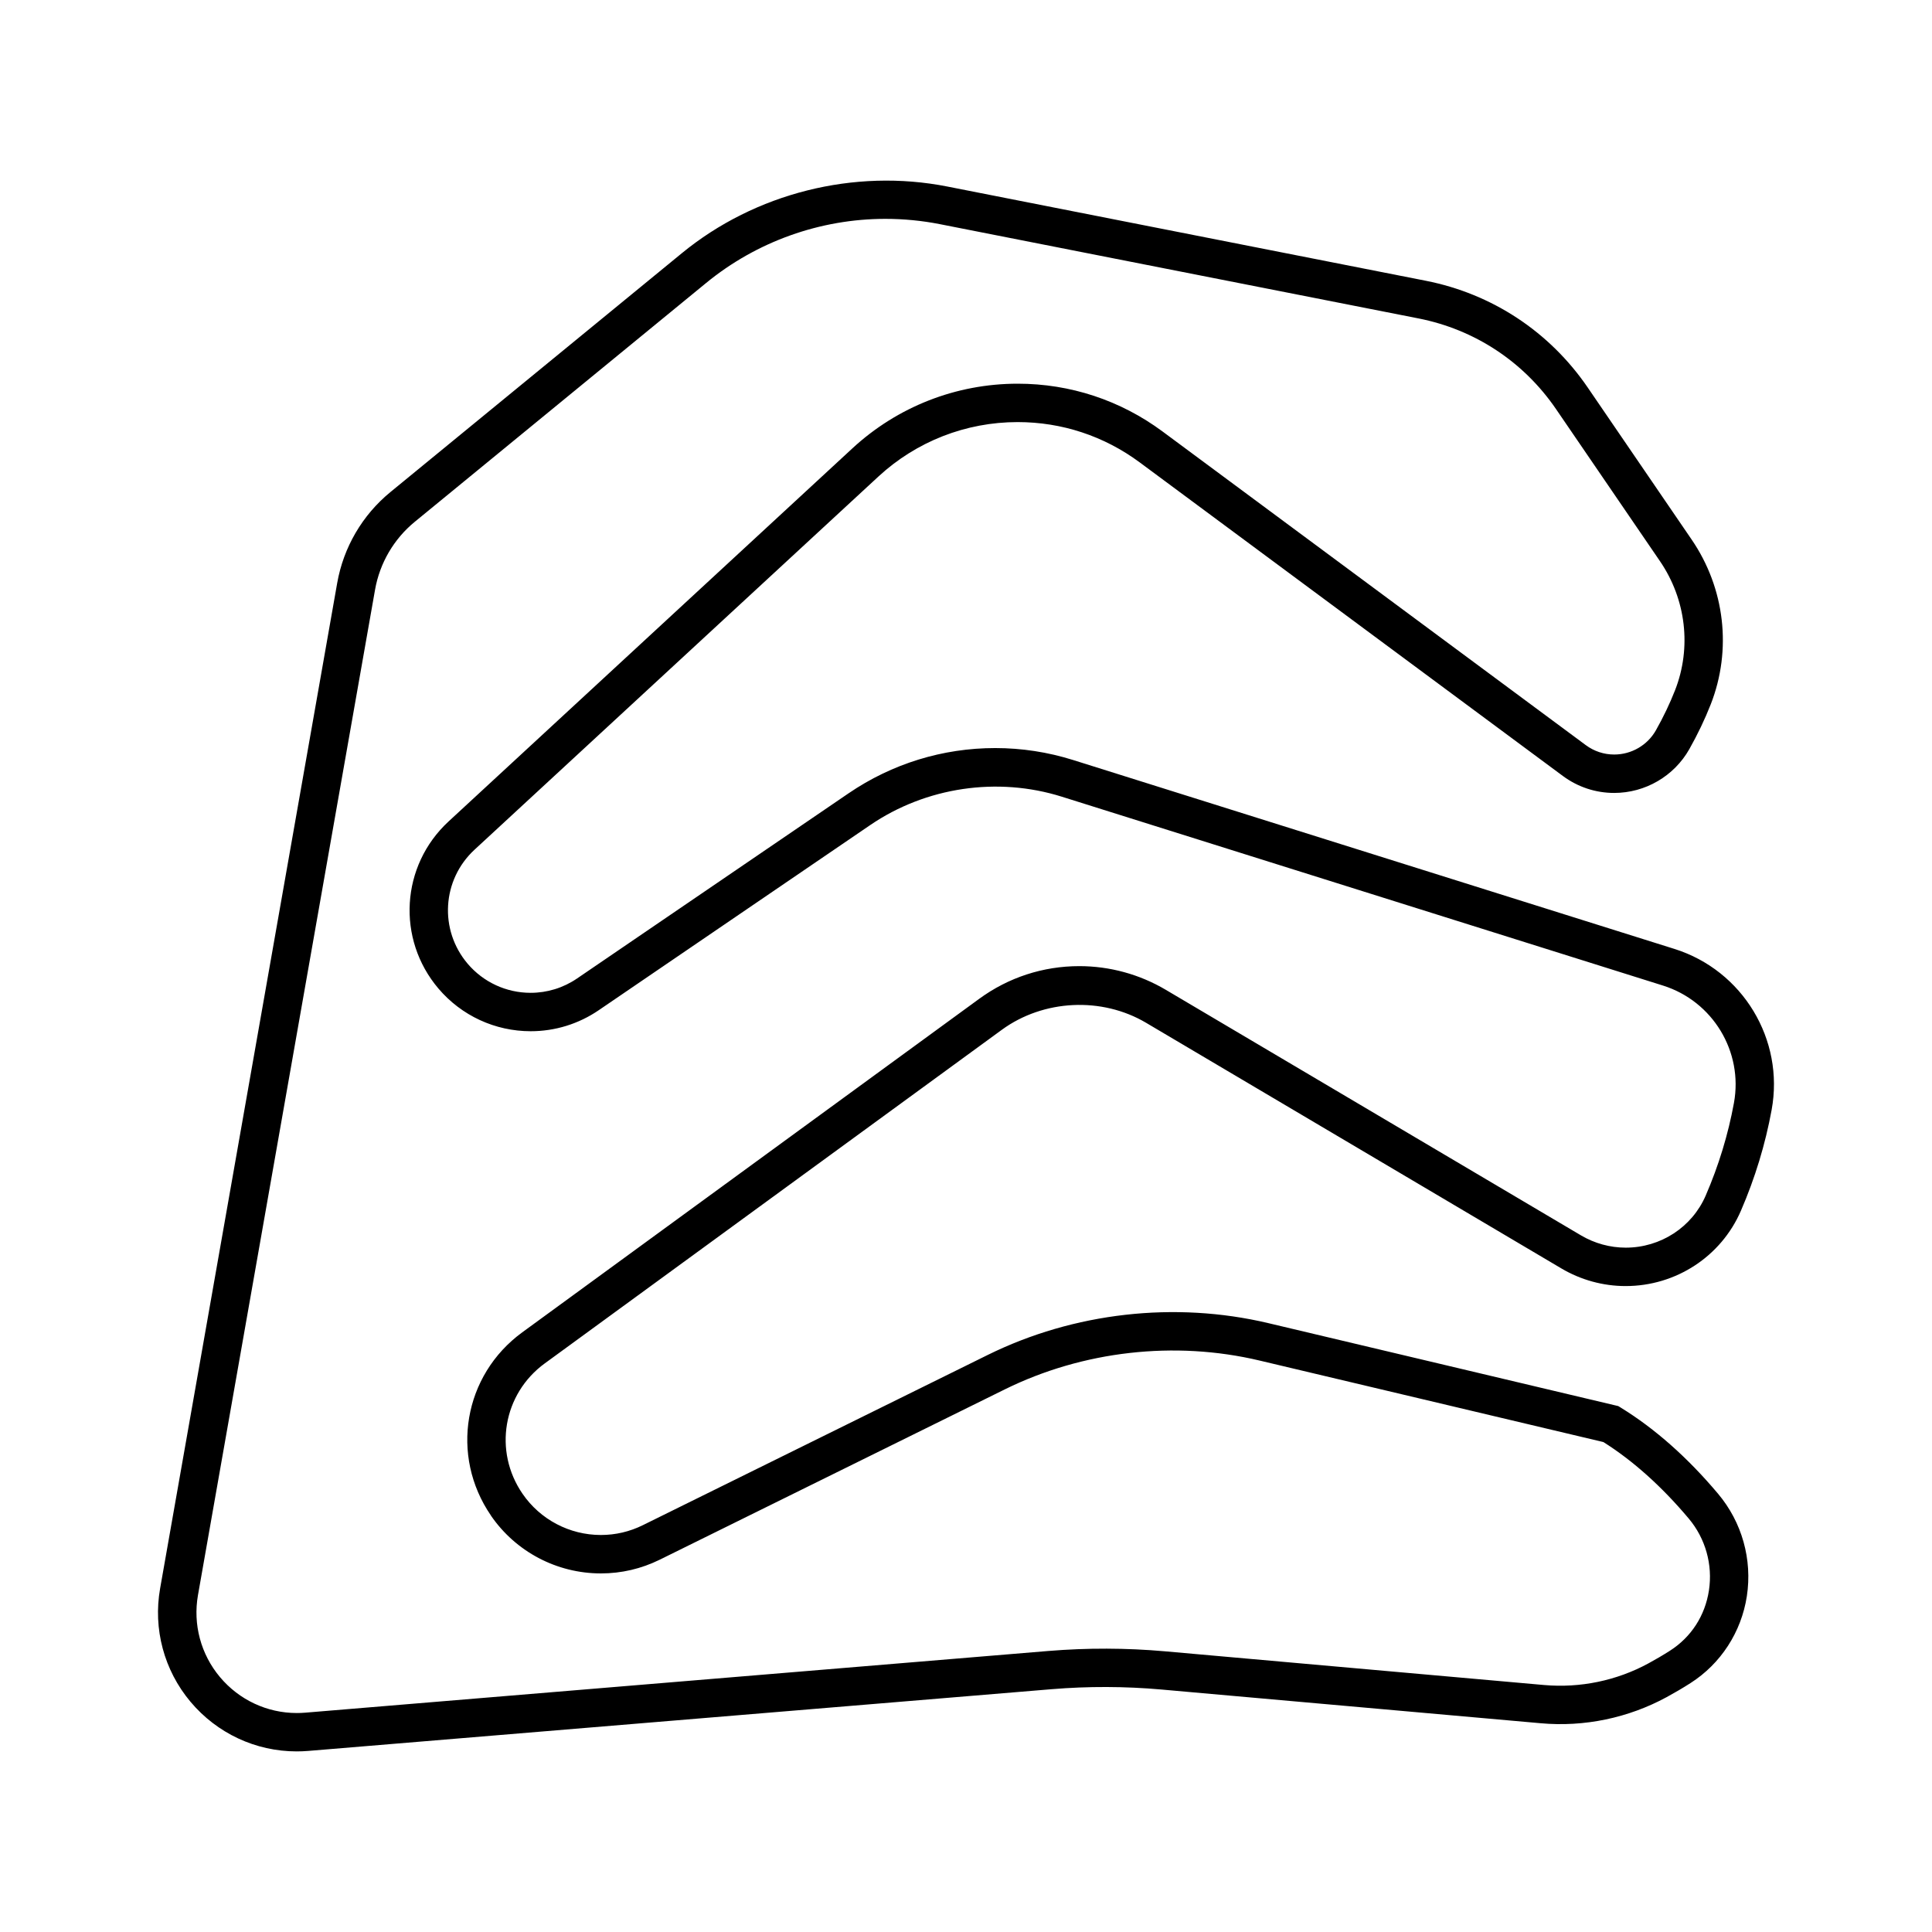
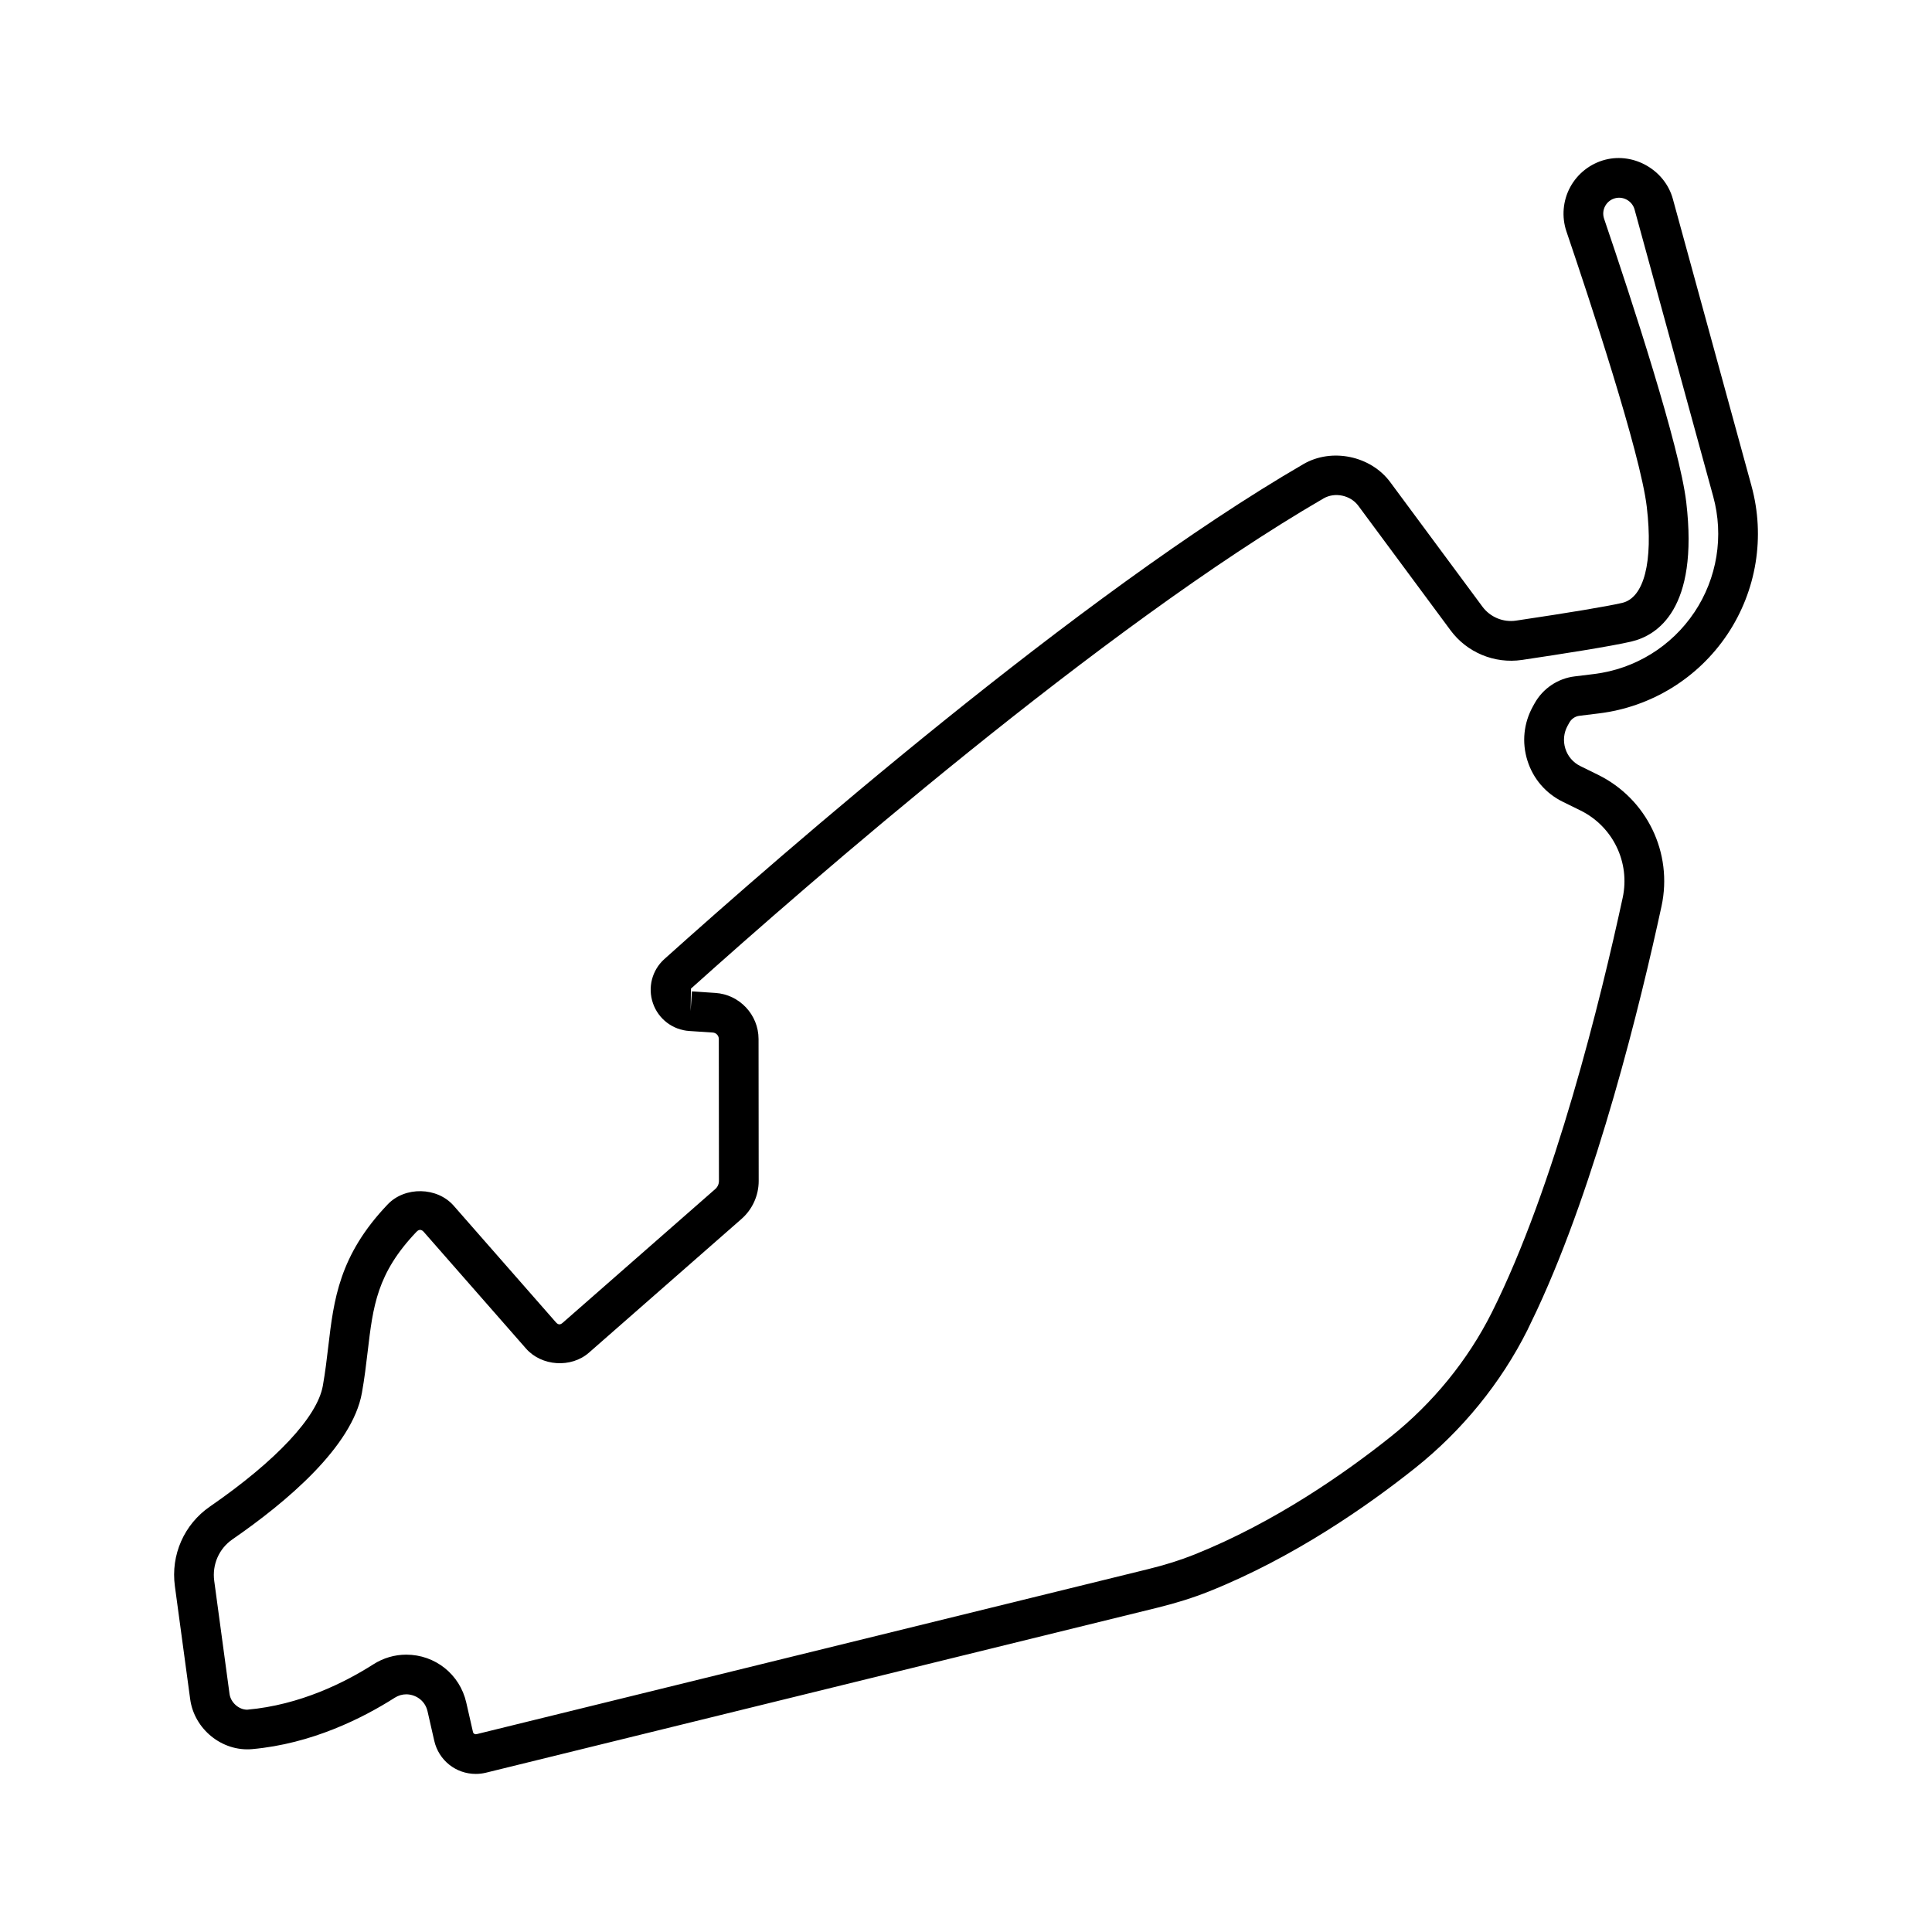
<svg xmlns="http://www.w3.org/2000/svg" fill="#000000" width="800px" height="800px" version="1.1" viewBox="144 144 512 512">
-   <path d="M 288.39 505.3 L 409.5 416.902 C 420.531 408.855 435.992 408.105 447.734 415.058 L 557.774 480.144 C 562.946 483.203 568.833 484.82 574.809 484.82 C 588.125 484.82 600.114 476.988 605.356 464.871 C 609.102 456.219 611.844 447.215 613.504 438.113 C 616.918 419.488 605.84 401.16 587.734 395.472 L 428.404 345.417 C 421.709 343.311 414.756 342.245 407.74 342.245 C 393.822 342.245 380.396 346.39 368.892 354.229 L 296.927 403.307 C 293.279 405.795 289.025 407.108 284.622 407.108 C 278.185 407.108 272.102 404.299 267.938 399.401 C 260.317 390.432 261.122 377.155 269.763 369.171 L 376.783 270.292 C 386.857 260.983 399.966 255.858 413.685 255.858 C 425.419 255.858 436.607 259.553 446.044 266.546 L 558.164 349.632 C 562.144 352.577 566.847 354.136 571.773 354.136 C 580.011 354.136 587.64 349.69 591.691 342.527 C 593.901 338.605 595.816 334.605 597.37 330.64 C 603.019 316.21 601.128 299.89 592.296 286.98 L 564.753 246.679 C 554.651 231.909 539.425 221.867 521.874 218.409 L 395.054 193.432 C 370.39 188.568 344.105 195.182 324.691 211.104 L 247.464 274.401 C 240.03 280.491 235.023 289.053 233.359 298.518 L 186.433 564.948 C 184.539 575.686 187.472 586.632 194.476 594.979 C 201.496 603.342 211.749 608.139 222.613 608.139 C 223.64 608.139 224.679 608.096 225.726 608.01 L 422.692 591.655 C 432.34 590.854 442.165 590.886 451.782 591.741 L 552.282 600.675 C 563.864 601.726 575.528 599.269 585.665 593.765 C 587.727 592.643 589.856 591.405 591.993 590.038 C 600.036 584.901 605.481 576.503 606.934 566.995 C 608.418 557.28 605.641 547.393 599.313 539.87 C 591.254 530.288 582.586 522.612 573.559 517.058 L 572.86 516.628 L 480.118 494.644 C 455.372 488.781 428.563 491.82 405.763 503.074 L 314.361 548.187 C 310.865 549.913 307.118 550.788 303.236 550.788 C 294.939 550.788 287.177 546.71 282.482 539.874 C 274.708 528.577 277.298 513.386 288.384 505.3 L 288.39 505.3 Z M 274.101 545.648 C 280.695 555.246 291.589 560.972 303.242 560.972 C 308.699 560.972 313.953 559.741 318.867 557.32 L 410.269 512.207 C 430.972 501.984 455.328 499.227 477.777 504.554 L 568.914 526.159 C 576.773 531.113 584.379 537.929 591.531 546.429 C 595.976 551.715 597.925 558.652 596.887 565.468 C 595.863 572.179 592.183 577.863 586.528 581.472 C 584.602 582.699 582.688 583.82 580.821 584.828 C 572.434 589.383 562.782 591.391 553.196 590.547 L 452.696 581.613 C 442.505 580.707 432.087 580.68 421.86 581.523 L 224.9 597.875 C 224.134 597.942 223.38 597.969 222.63 597.969 C 214.786 597.969 207.368 594.496 202.29 588.442 C 197.224 582.407 195.103 574.485 196.466 566.715 L 243.392 300.285 C 244.638 293.218 248.38 286.82 253.931 282.273 L 331.154 218.972 C 344.509 208.027 361.365 201.999 378.627 201.999 C 383.475 201.999 388.346 202.472 393.104 203.409 L 519.914 228.386 C 534.832 231.327 547.781 239.859 556.367 252.417 L 583.91 292.718 C 590.832 302.847 592.328 315.632 587.906 326.925 C 586.523 330.448 584.82 334.015 582.839 337.523 C 580.597 341.492 576.363 343.957 571.784 343.957 C 569.058 343.957 566.445 343.093 564.238 341.457 L 452.118 258.371 C 440.915 250.07 427.634 245.683 413.7 245.683 C 397.411 245.683 381.852 251.769 369.891 262.82 L 262.871 361.699 C 250.211 373.398 249.035 392.851 260.203 405.992 C 266.304 413.167 275.207 417.285 284.637 417.285 C 291.094 417.285 297.332 415.359 302.676 411.714 L 374.641 362.636 C 389.387 352.585 408.332 349.777 425.368 355.125 L 584.698 405.18 C 597.909 409.328 605.999 422.7 603.514 436.282 C 601.99 444.625 599.471 452.887 596.033 460.829 C 592.408 469.219 584.08 474.641 574.83 474.641 C 570.678 474.641 566.576 473.512 562.971 471.383 L 452.931 406.301 C 446.005 402.203 438.087 400.035 430.036 400.035 C 420.438 400.035 411.266 403.027 403.516 408.684 L 282.406 497.082 C 266.844 508.437 263.203 529.77 274.117 545.648 L 274.101 545.648 Z" />
+   <path d="M 608.16 272.76 L 587.32 196.709 C 585.242 189.131 577.105 184.357 569.425 186.322 C 565.46 187.342 562.066 189.994 560.12 193.592 C 558.175 197.189 557.812 201.47 559.128 205.35 C 564.964 222.522 578.726 264.006 580.413 278.323 C 582.132 292.901 579.694 302.417 573.89 303.772 C 569.991 304.682 560.003 306.354 545.765 308.471 C 542.335 308.986 538.894 307.525 536.862 304.775 L 512.417 271.759 C 507.269 264.802 496.944 262.634 489.448 266.978 C 430.05 301.455 351.208 370.208 320.068 398.158 C 316.787 401.107 315.6 405.705 317.041 409.877 C 318.483 414.049 322.264 416.932 326.67 417.225 L 332.889 417.635 C 333.787 417.69 334.494 418.448 334.494 419.346 L 334.529 456.959 C 334.529 457.779 334.174 458.564 333.557 459.107 L 293.139 494.537 C 292.541 495.061 291.99 495.198 291.311 494.416 L 264.225 463.518 C 259.854 458.538 251.33 458.366 246.745 463.174 C 233.843 476.706 232.456 488.452 230.991 500.885 C 230.604 504.182 230.198 507.616 229.553 511.26 C 228.084 519.487 217.186 531.143 199.639 543.248 C 192.784 547.975 189.221 556.064 190.346 564.353 L 194.401 594.302 C 195.463 602.181 202.78 608.224 210.784 607.54 C 226.585 606.13 240.081 599.353 248.616 593.915 C 249.557 593.318 250.581 593.013 251.663 593.013 C 253.885 593.013 256.6 594.423 257.303 597.517 L 259.077 605.302 C 260.253 610.486 264.784 614.107 270.097 614.107 C 271.003 614.107 271.909 613.997 272.8 613.779 L 450.71 570.06 C 455.784 568.81 460.268 567.396 464.425 565.736 C 486.933 556.732 506.55 542.978 519.042 533.029 C 531.491 523.114 541.772 510.478 548.78 496.486 C 548.862 496.322 548.94 496.142 549.022 495.978 L 551.294 491.232 C 567.201 457.119 578.729 410.005 584.321 384.152 C 587.376 370.011 580.435 355.675 567.438 349.297 L 562.813 347.023 C 560.892 346.082 559.474 344.433 558.833 342.39 C 558.192 340.347 558.407 338.191 559.438 336.32 L 559.892 335.504 C 560.442 334.504 561.446 333.824 562.587 333.687 L 567.794 333.051 C 581.63 331.336 594.009 323.707 601.767 312.121 C 609.509 300.547 611.845 286.195 608.157 272.758 L 608.16 272.76 Z M 593.012 306.28 C 586.957 315.323 577.293 321.276 566.496 322.616 L 561.324 323.249 C 556.84 323.784 552.859 326.468 550.672 330.421 L 550.219 331.237 C 547.778 335.659 547.27 340.749 548.785 345.565 C 550.301 350.385 553.637 354.264 558.168 356.487 L 562.793 358.757 C 571.438 363.003 576.059 372.534 574.023 381.937 C 568.242 408.656 556.054 458.453 539.363 491.787 C 533.035 504.424 523.738 515.842 512.48 524.81 C 500.539 534.321 481.832 547.451 460.511 555.978 C 456.816 557.458 452.789 558.724 448.195 559.853 L 270.285 603.572 C 269.914 603.665 269.449 603.47 269.34 602.986 L 267.566 595.197 C 265.867 587.724 259.324 582.502 251.66 582.502 C 248.586 582.502 245.578 583.384 242.961 585.052 C 235.41 589.861 223.531 595.849 209.5 597.087 C 207.278 597.087 205.137 595.173 204.828 592.908 L 200.774 562.959 C 200.188 558.619 202.039 554.396 205.613 551.932 C 219.855 542.107 237.367 527.397 239.91 513.123 C 240.598 509.263 241.032 505.627 241.442 502.135 C 242.86 490.123 243.883 481.444 254.36 470.455 C 255.028 469.744 255.684 469.763 256.305 470.474 L 283.391 501.372 C 287.524 506.087 295.36 506.607 300.079 502.47 L 340.501 467.036 C 343.399 464.493 345.063 460.821 345.06 456.962 L 345.024 419.345 C 345.017 412.919 339.985 407.556 333.579 407.138 L 327.365 406.728 L 327.021 411.982 L 327.107 406.001 C 358.005 378.259 436.197 310.071 494.747 276.091 C 497.755 274.345 501.895 275.232 503.969 278.033 L 528.414 311.049 C 532.723 316.877 540.004 319.967 547.328 318.892 C 557.594 317.365 570.953 315.275 576.293 314.025 C 583.176 312.416 594.227 305.478 590.875 277.091 C 589.133 262.333 576.484 223.689 569.102 201.97 C 568.724 200.845 568.821 199.65 569.384 198.607 C 569.95 197.564 570.899 196.822 572.048 196.529 C 574.274 195.951 576.575 197.333 577.173 199.501 L 598.013 275.548 C 600.892 286.036 599.068 297.24 593.017 306.283 L 593.012 306.28 Z" />
</svg>
